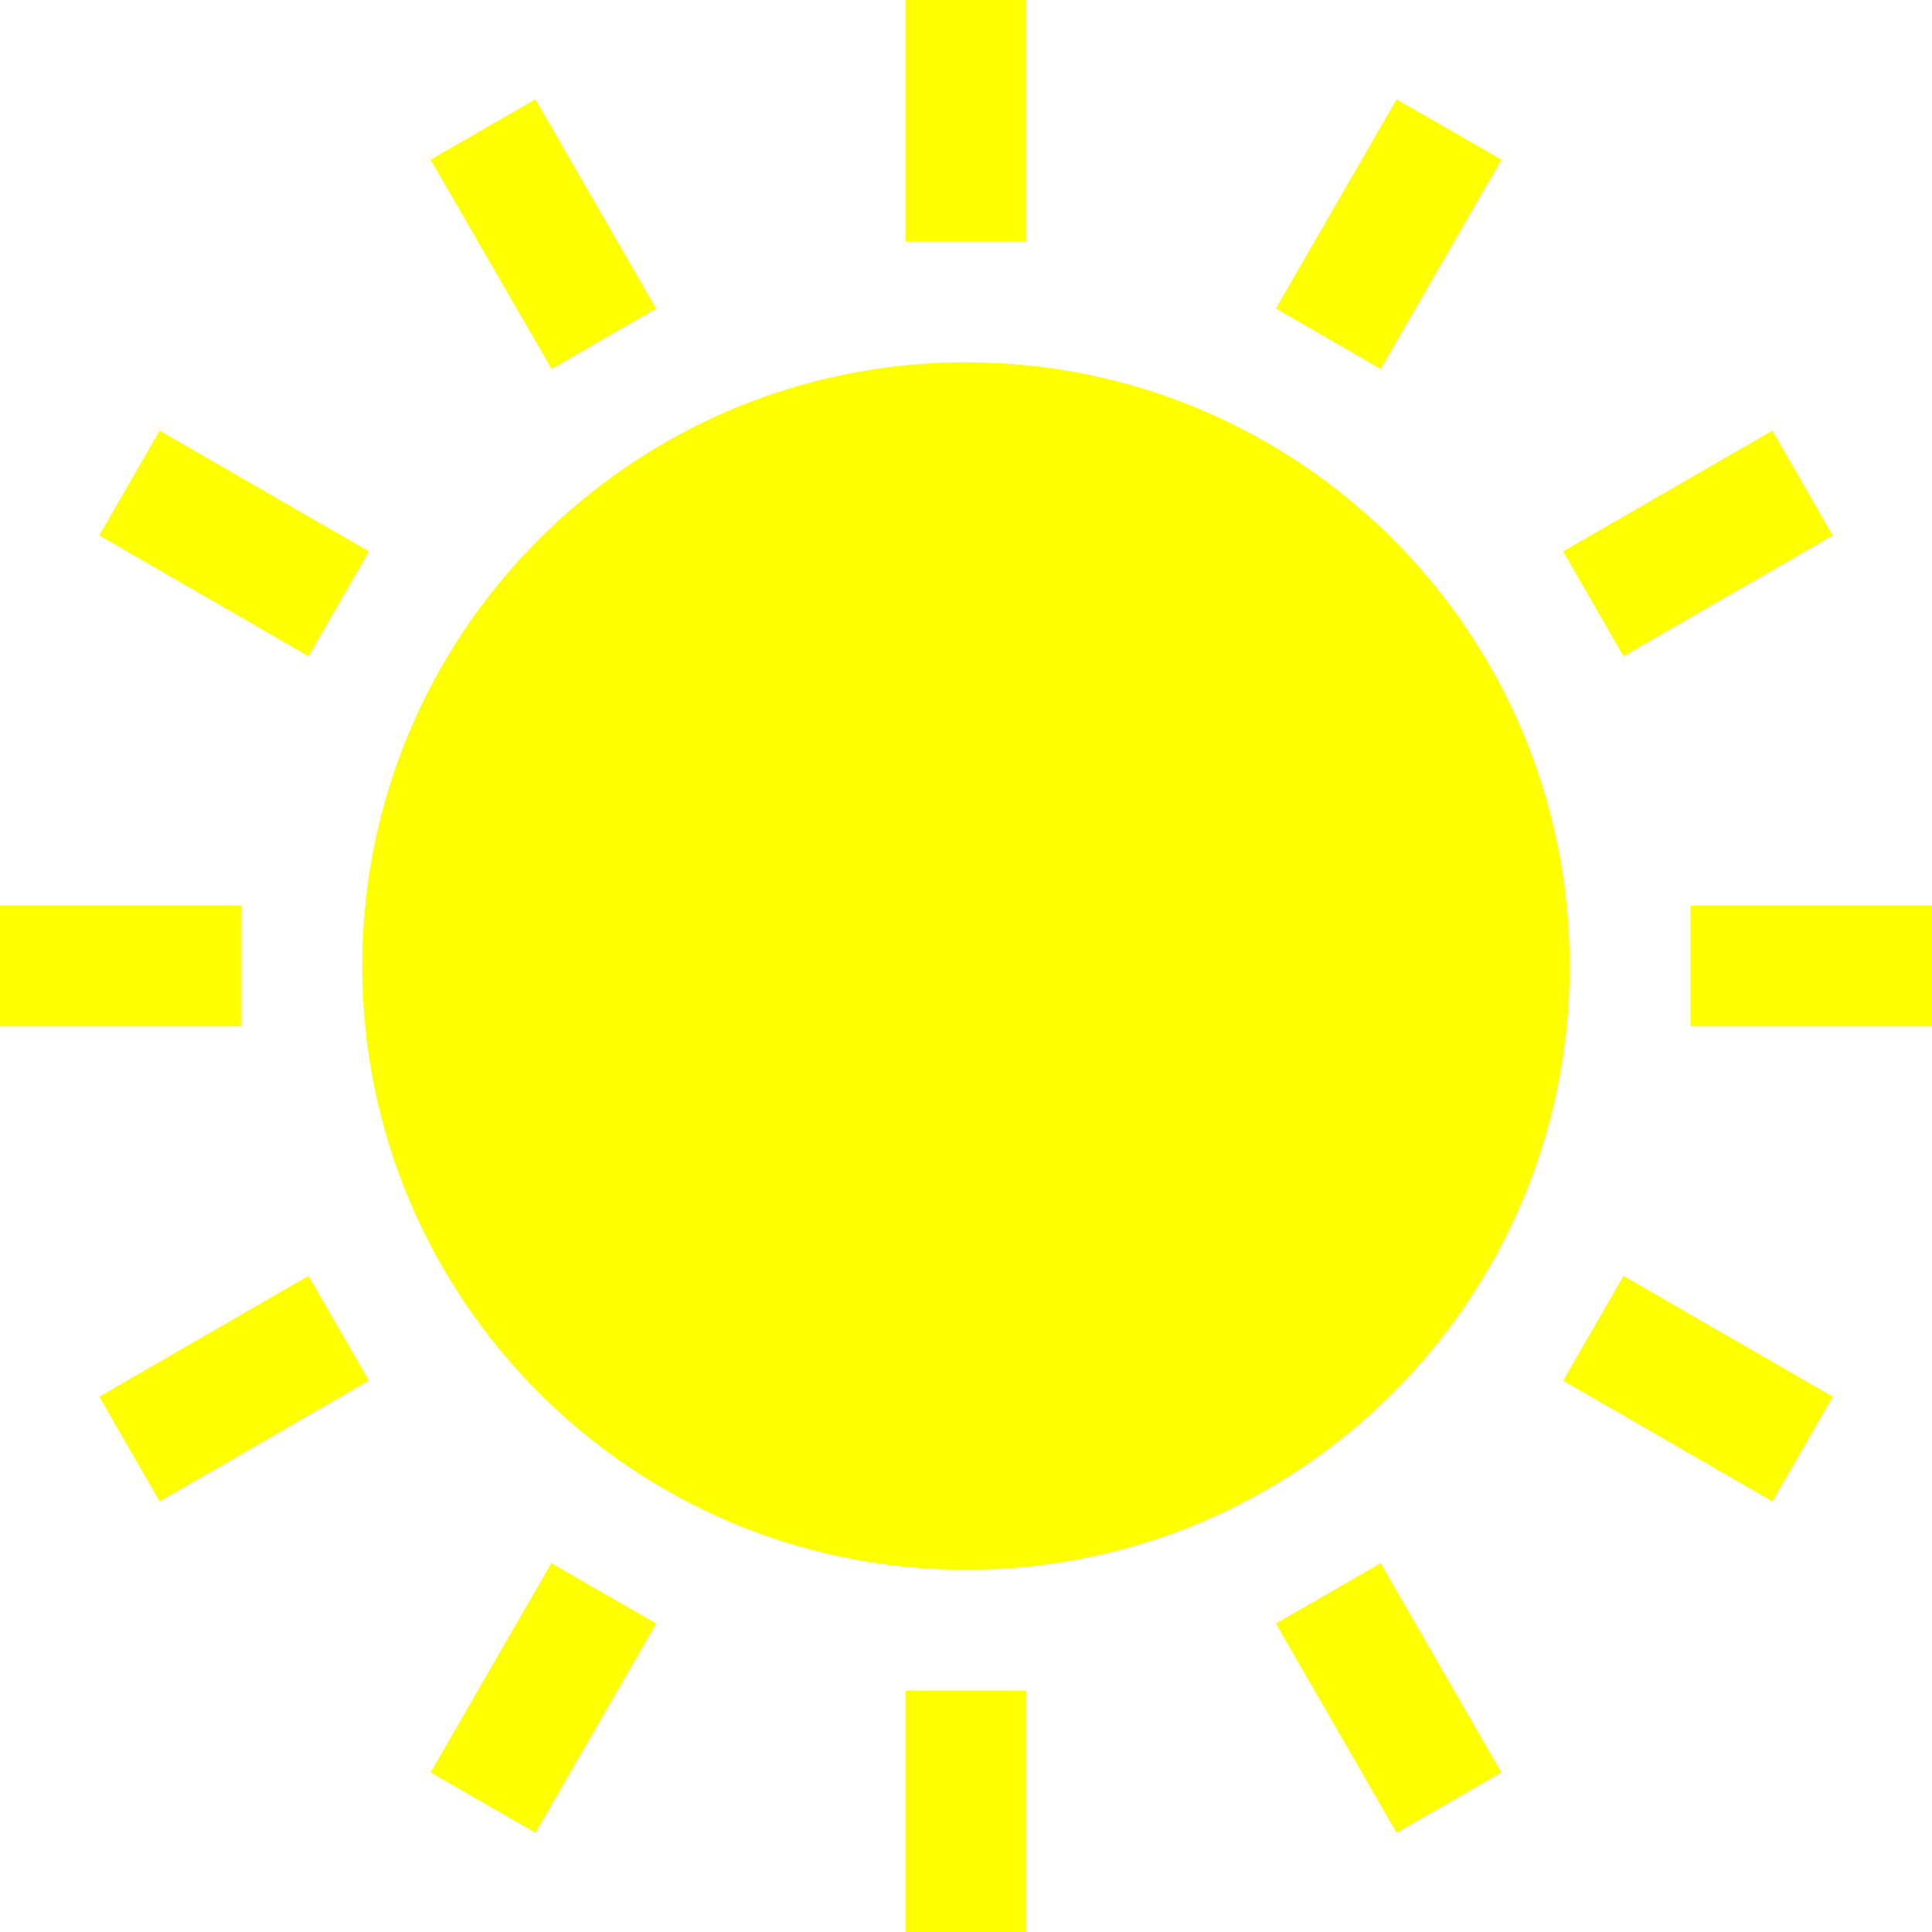
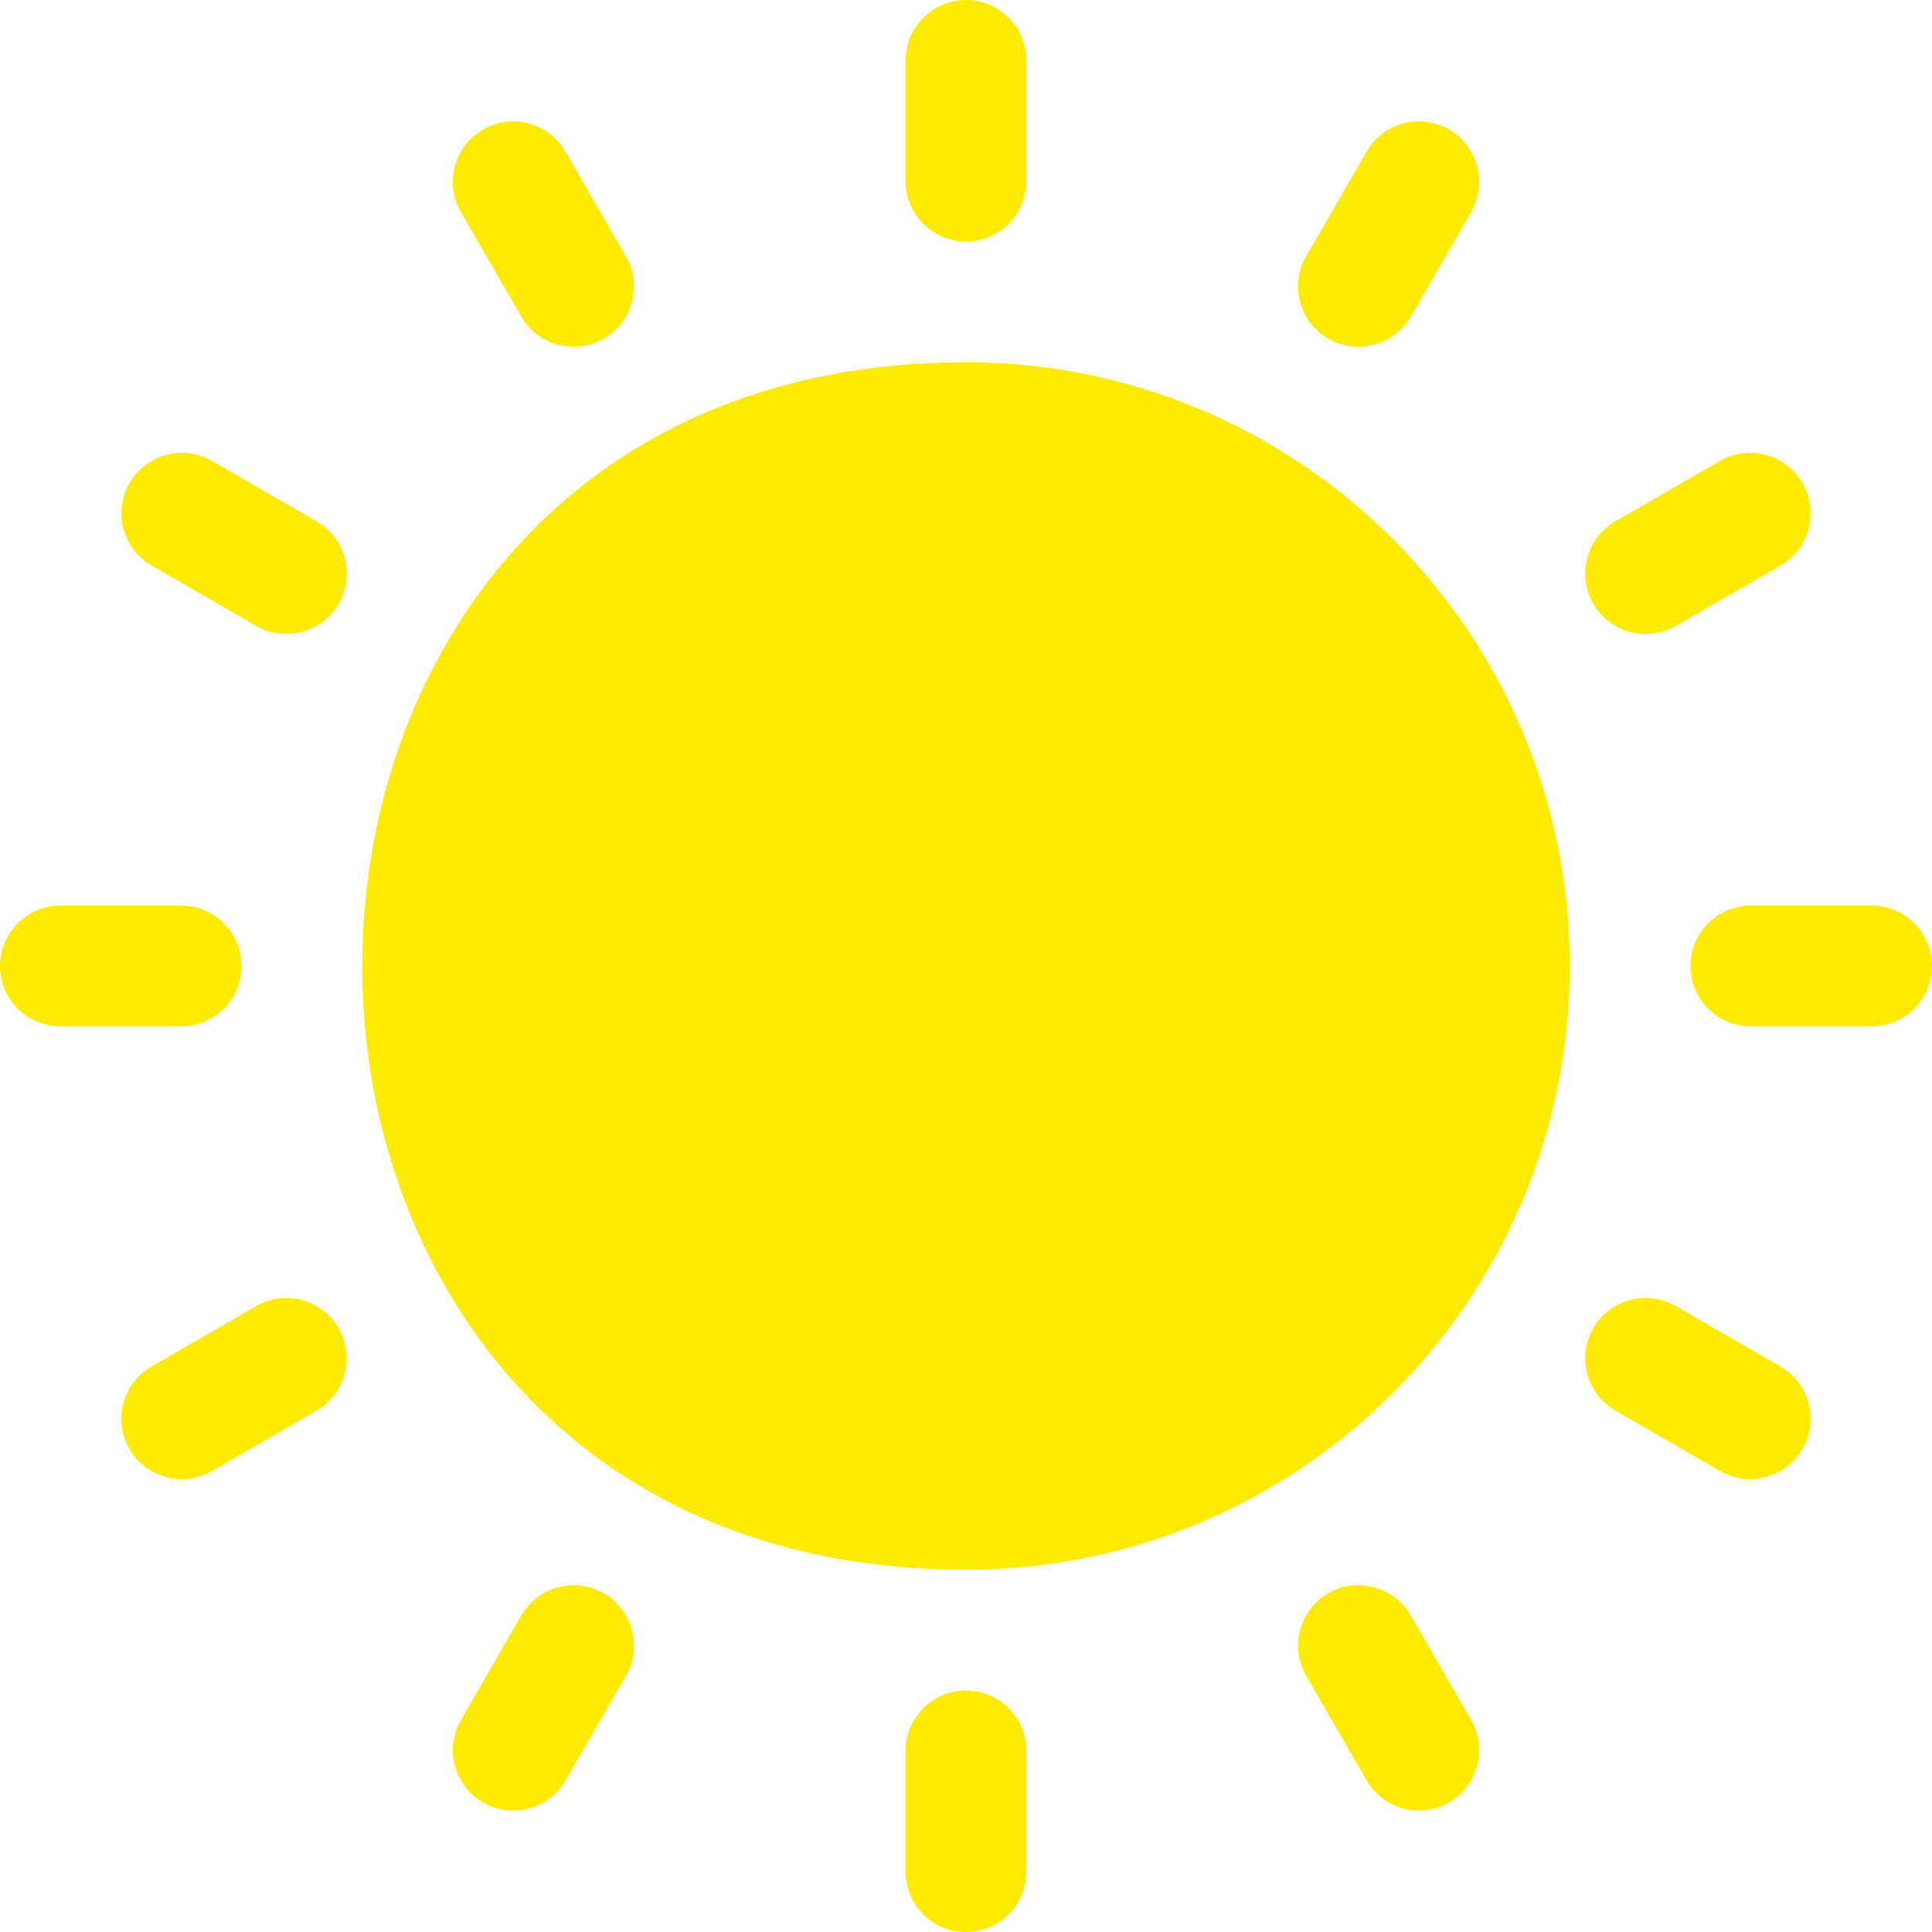
<svg xmlns="http://www.w3.org/2000/svg" height="16" width="16" version="1.1" id="svg4">
  <defs id="defs8" />
  <g id="layer1">
-     <path id="path2" style="fill:#ffff00" d="M 7.5 0 L 7.5 2 L 8.5 2 L 8.5 0 L 7.5 0 z M 4.434 0.822 L 3.566 1.322 L 4.568 3.055 L 5.434 2.555 L 4.434 0.822 z M 11.566 0.822 L 10.566 2.555 L 11.434 3.055 L 12.434 1.322 L 11.566 0.822 z M 8 3 A 5 5 0 0 0 8 13 A 5 5 0 0 0 8 3 z M 1.322 3.566 L 0.822 4.434 L 2.555 5.434 L 3.055 4.566 L 1.322 3.566 z M 14.678 3.566 L 12.945 4.566 L 13.445 5.434 L 15.178 4.434 L 14.678 3.566 z M 0 7.5 L 0 8.5 L 2 8.5 L 2 7.5 L 0 7.5 z M 14 7.5 L 14 8.5 L 16 8.5 L 16 7.5 L 14 7.5 z M 2.555 10.566 L 0.822 11.566 L 1.322 12.434 L 3.055 11.432 L 2.555 10.566 z M 13.445 10.566 L 12.945 11.434 L 14.678 12.434 L 15.178 11.566 L 13.445 10.566 z M 4.566 12.945 L 3.566 14.678 L 4.434 15.178 L 5.434 13.445 L 4.566 12.945 z M 11.434 12.945 L 10.566 13.445 L 11.566 15.178 L 12.434 14.678 L 11.434 12.945 z M 7.5 14 L 7.5 16 L 8.5 16 L 8.5 14 L 7.5 14 z " />
+     <g id="g845" style="display:inline">
+       <path style="fill:#ffeb00;fill-opacity:1" d="M 8,3 C 1.333,3 1.333,13 8,13 10.761,13 13,10.761 13,8 13,5.239 10.761,3 8,3 Z" id="path4" />
+       <rect style="opacity:1;fill:#ffeb00;fill-opacity:1;stroke:none;stroke-width:15.858;stroke-linecap:round;stroke-linejoin:round;paint-order:stroke fill markers" id="rect10" width="1" height="2" x="7.5" y="0" ry="0.5" />
+       <rect style="opacity:1;fill:#ffeb00;fill-opacity:1;stroke:none;stroke-width:15.858;stroke-linecap:round;stroke-linejoin:round;paint-order:stroke fill markers" id="rect11" width="1" height="2" x="10.429" y="-5.071" ry="0.5" transform="rotate(30)" />
+       <rect style="opacity:1;fill:#ffeb00;fill-opacity:1;stroke:none;stroke-width:15.858;stroke-linecap:round;stroke-linejoin:round;paint-order:stroke fill markers" id="rect12" width="1" height="2" x="10.428" y="-10.927" ry="0.5" transform="rotate(60)" />
+       <rect style="opacity:1;fill:#ffeb00;fill-opacity:1;stroke:none;stroke-width:15.858;stroke-linecap:round;stroke-linejoin:round;paint-order:stroke fill markers" id="rect13" width="1" height="2" x="7.5" y="-16" ry="0.5" transform="rotate(90)" />
+       <rect style="opacity:1;fill:#ffeb00;fill-opacity:1;stroke:none;stroke-width:15.858;stroke-linecap:round;stroke-linejoin:round;paint-order:stroke fill markers" id="rect14" width="1" height="2" x="2.428" y="2.929" ry="0.5" transform="rotate(-30)" />
+       <rect style="opacity:1;fill:#ffeb00;fill-opacity:1;stroke:none;stroke-width:15.858;stroke-linecap:round;stroke-linejoin:round;paint-order:stroke fill markers" id="rect15" width="1" height="2" x="-3.428" y="2.929" ry="0.5" transform="rotate(-60)" />
+       <rect style="opacity:1;fill:#ffeb00;fill-opacity:1;stroke:none;stroke-width:15.858;stroke-linecap:round;stroke-linejoin:round;paint-order:stroke fill markers" id="rect16" width="1" height="2" x="-8.5" y="0" ry="0.5" transform="rotate(-90)" />
+       <rect style="opacity:1;fill:#ffeb00;fill-opacity:1;stroke:none;stroke-width:15.858;stroke-linecap:round;stroke-linejoin:round;paint-order:stroke fill markers" id="rect17" width="1" height="2" x="-11.428" y="-5.071" ry="0.5" transform="rotate(-120)" />
+       <rect style="opacity:1;fill:#ffeb00;fill-opacity:1;stroke:none;stroke-width:15.858;stroke-linecap:round;stroke-linejoin:round;paint-order:stroke fill markers" id="rect18" width="1" height="2" x="10.428" y="8.927" ry="0.5" transform="rotate(30)" />
+       <rect style="opacity:1;fill:#ffeb00;fill-opacity:1;stroke:none;stroke-width:15.858;stroke-linecap:round;stroke-linejoin:round;paint-order:stroke fill markers" id="rect1" width="1" height="2" x="-3.428" y="16.927" ry="0.5" transform="rotate(-60)" />
+       <rect style="opacity:1;fill:#ffeb00;fill-opacity:1;stroke:none;stroke-width:15.858;stroke-linecap:round;stroke-linejoin:round;paint-order:stroke fill markers" id="rect2" width="1" height="2" x="2.429" y="16.927" ry="0.5" transform="rotate(-30)" />
+       <rect style="opacity:1;fill:#ffeb00;fill-opacity:1;stroke:none;stroke-width:15.858;stroke-linecap:round;stroke-linejoin:round;paint-order:stroke fill markers" id="rect3" width="1" height="2" x="7.5" y="14" ry="0.5" />
+     </g>
  </g>
</svg>
